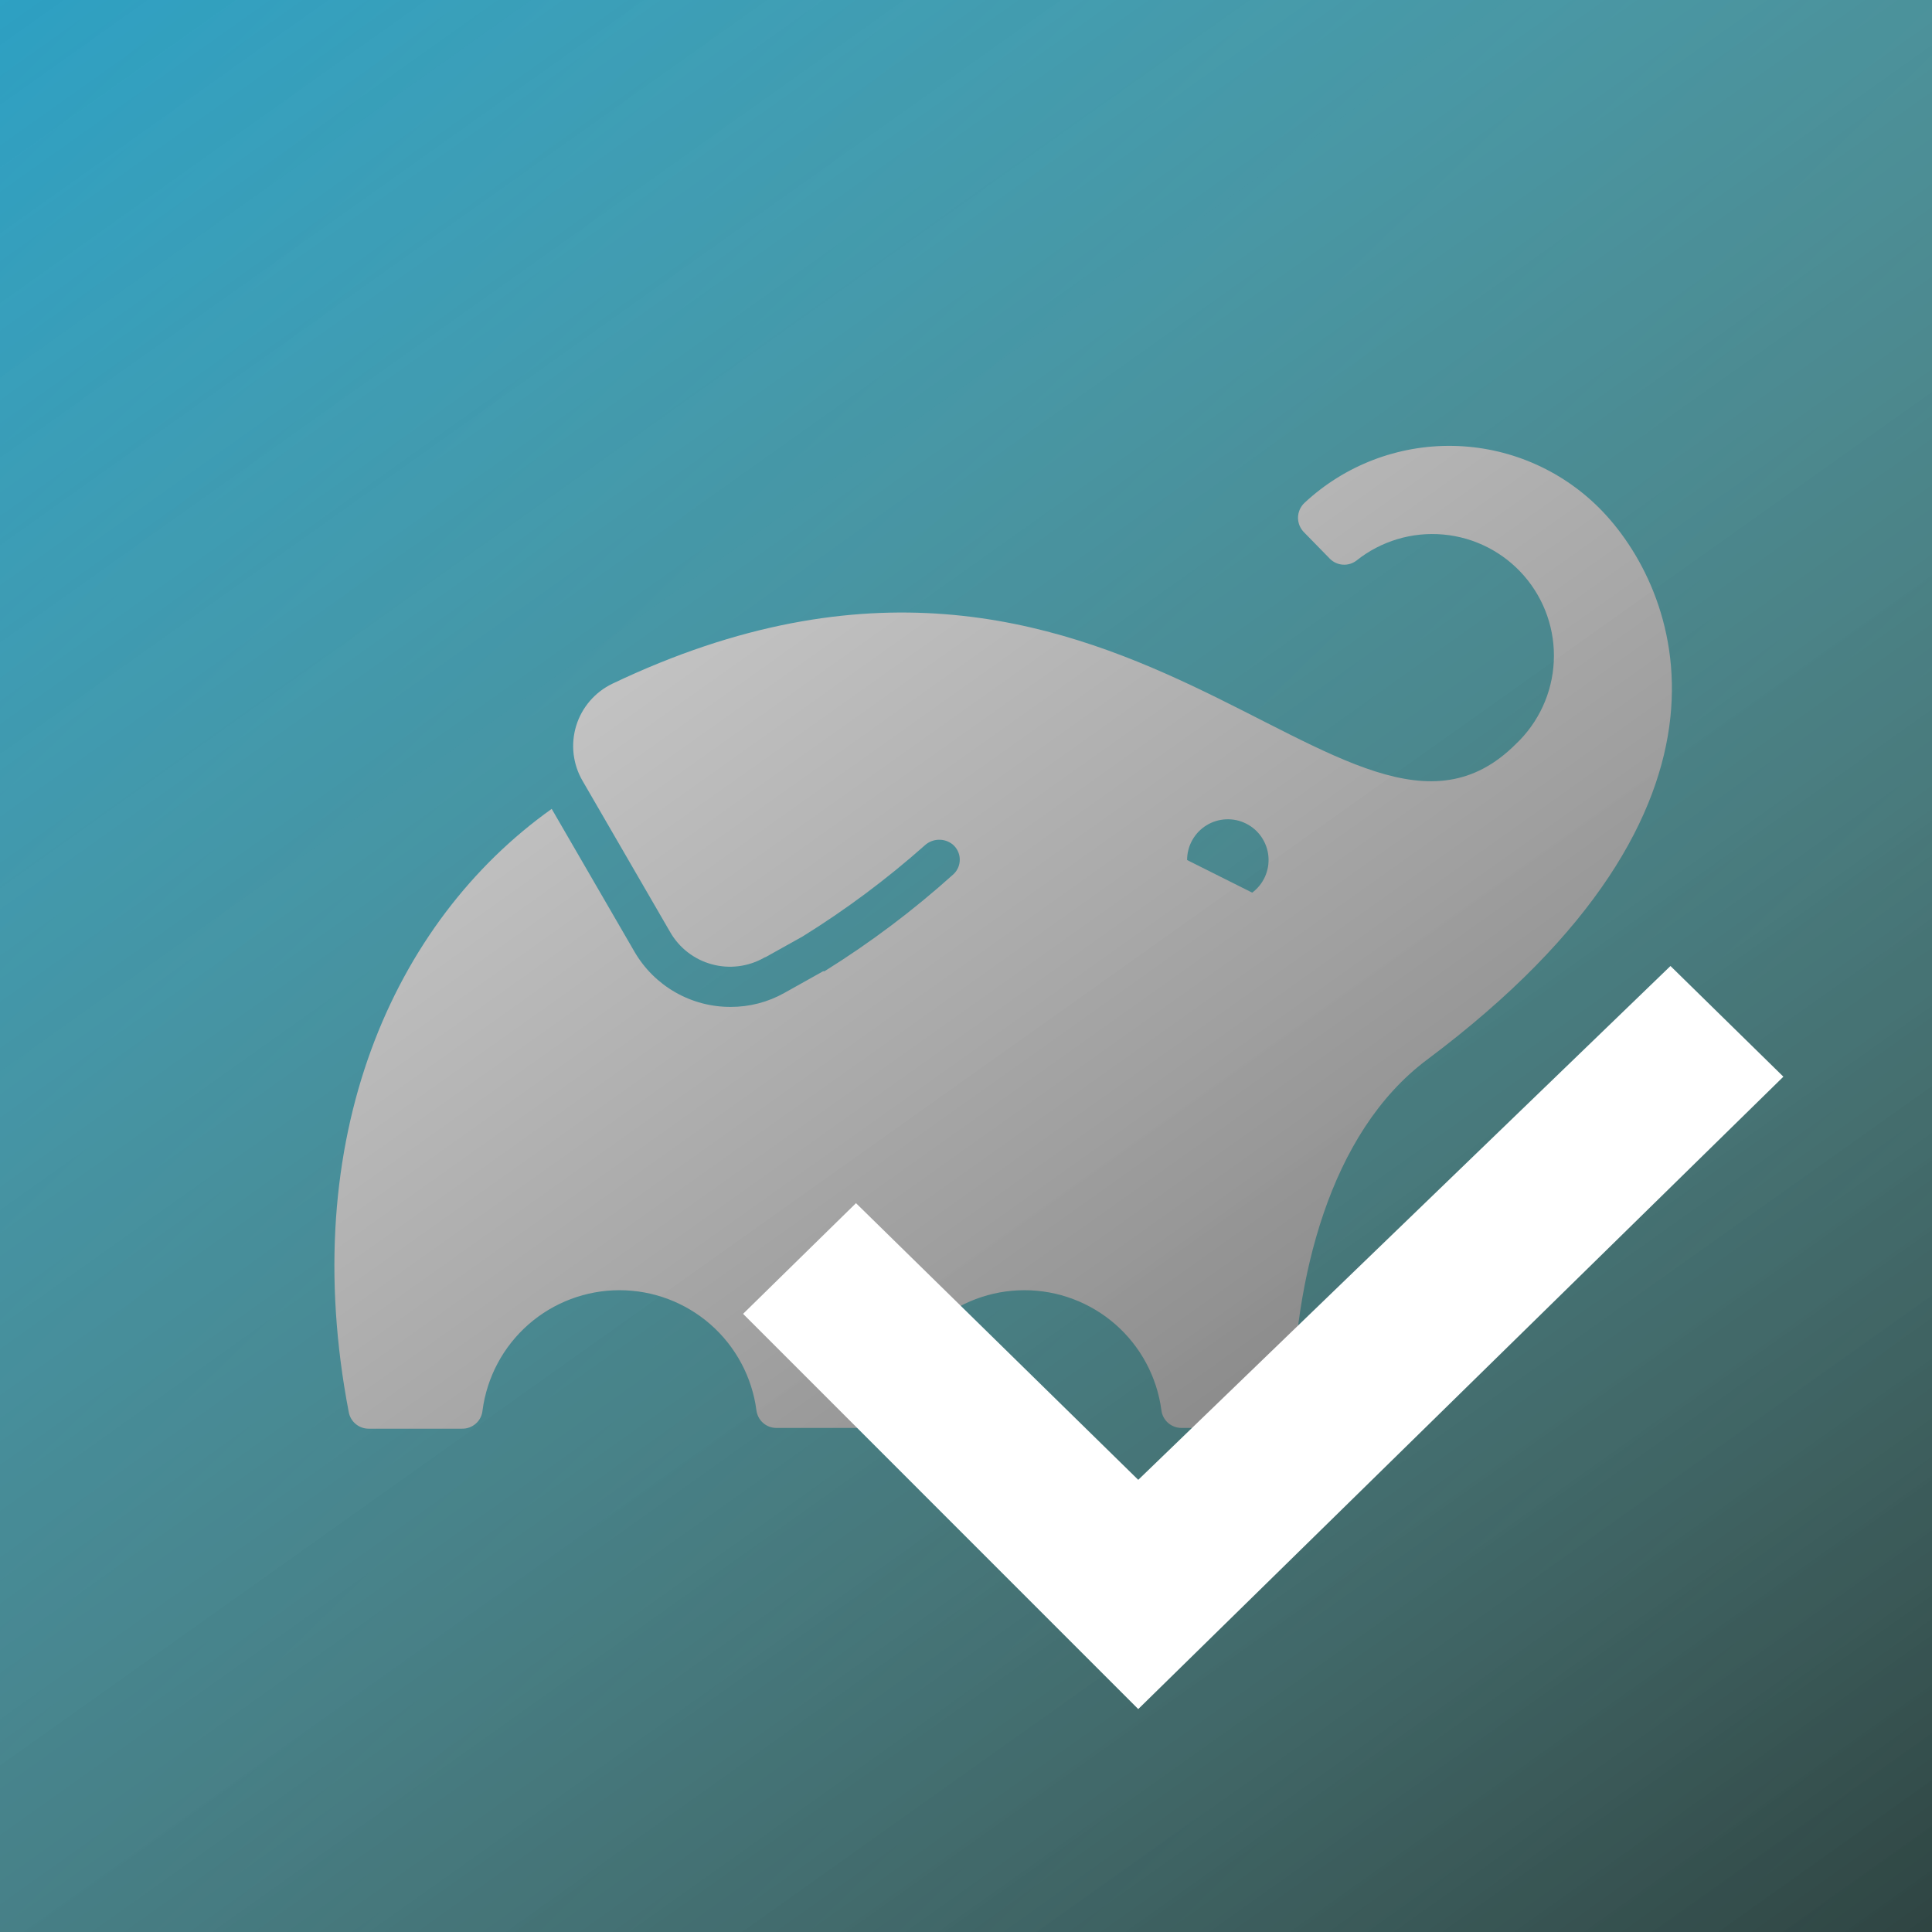
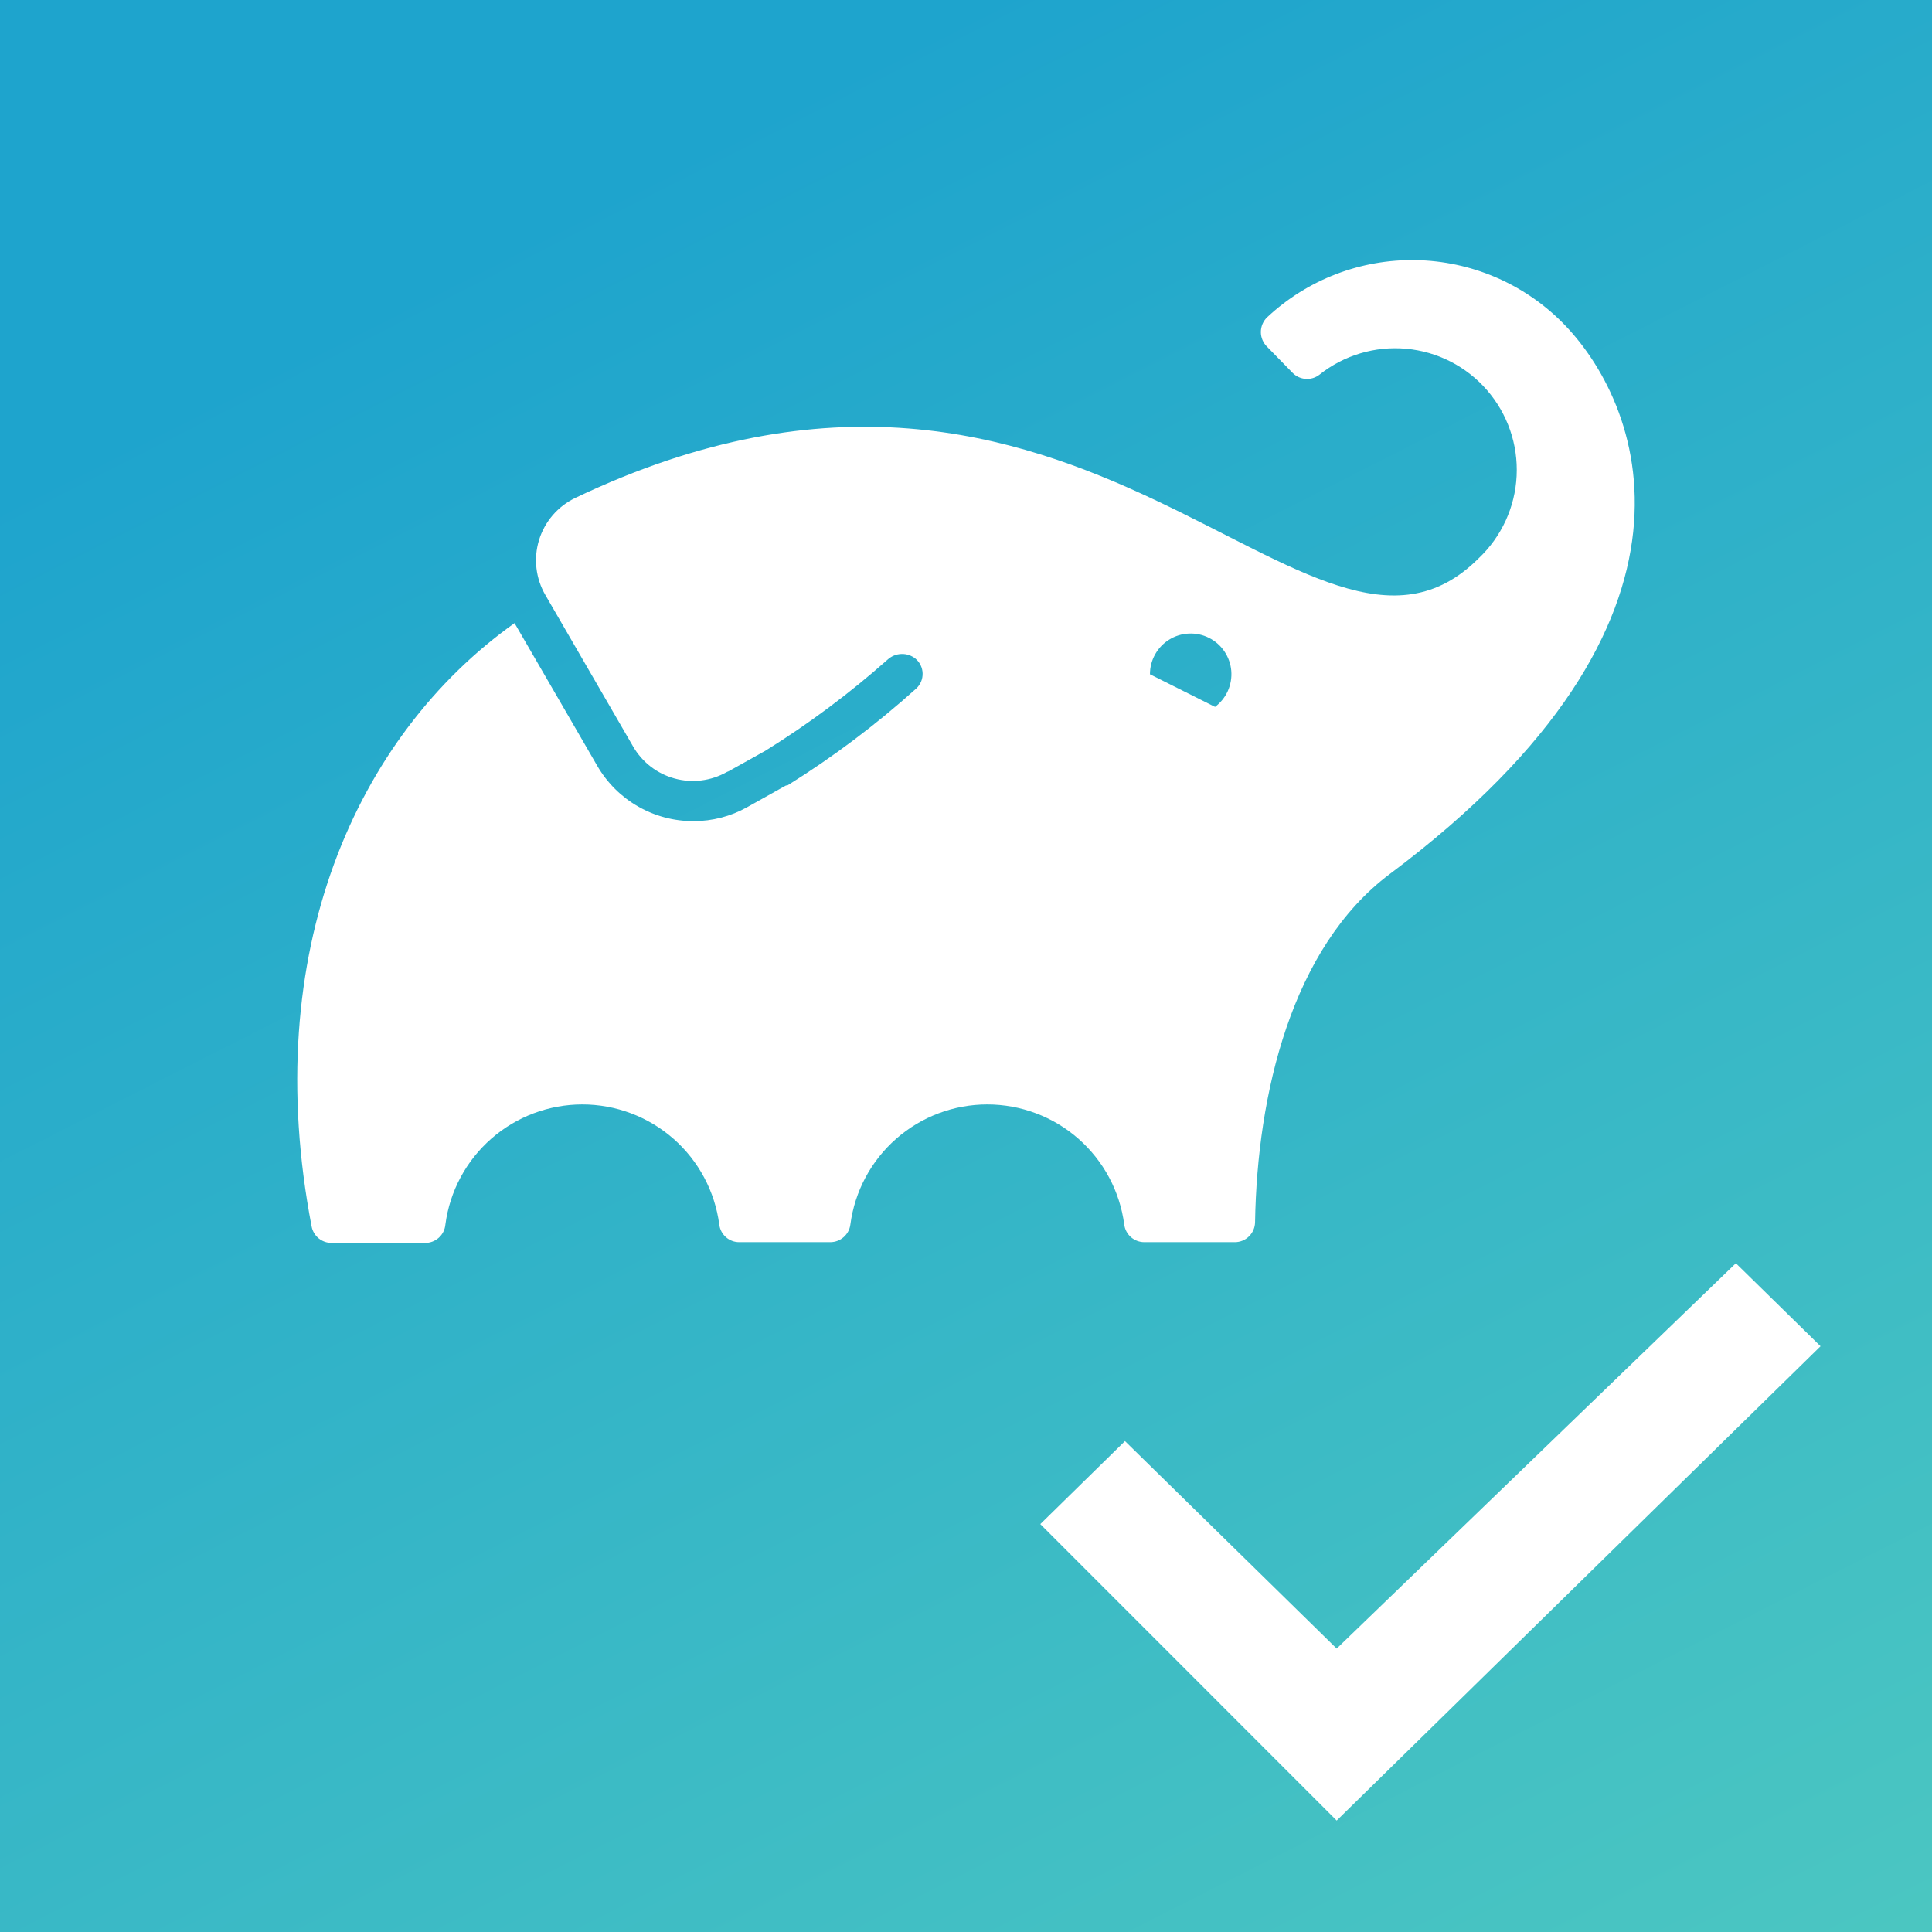
<svg xmlns="http://www.w3.org/2000/svg" width="52" height="52" viewBox="0 0 52 52" fill="none">
-   <rect width="52" height="52" fill="url(#paint0_linear_230_32736)" />
-   <path d="M43.043 13.673C41.996 12.626 40.583 12.026 39.103 12.001C37.623 11.976 36.19 12.526 35.108 13.537C35.054 13.588 35.011 13.65 34.981 13.719C34.952 13.788 34.936 13.862 34.936 13.937C34.936 14.011 34.952 14.086 34.981 14.154C35.011 14.223 35.054 14.285 35.108 14.337L35.796 15.041C35.889 15.134 36.013 15.189 36.143 15.198C36.274 15.207 36.404 15.168 36.508 15.089C37.168 14.562 38.007 14.31 38.848 14.387C39.689 14.463 40.468 14.862 41.022 15.5C41.576 16.138 41.862 16.965 41.82 17.808C41.779 18.652 41.412 19.447 40.798 20.027C36.264 24.556 30.214 11.856 16.482 18.402C16.25 18.514 16.044 18.672 15.876 18.867C15.709 19.062 15.583 19.289 15.508 19.535C15.433 19.781 15.409 20.04 15.439 20.295C15.469 20.551 15.551 20.797 15.681 21.019L18.038 25.088C18.282 25.513 18.684 25.824 19.156 25.953C19.628 26.083 20.132 26.021 20.559 25.781L20.615 25.749L20.571 25.781L21.603 25.205C22.767 24.482 23.868 23.661 24.892 22.752C24.994 22.659 25.125 22.606 25.262 22.602C25.399 22.597 25.534 22.642 25.641 22.728C25.699 22.776 25.746 22.837 25.779 22.905C25.812 22.973 25.83 23.047 25.832 23.122C25.834 23.198 25.821 23.273 25.792 23.343C25.763 23.413 25.72 23.476 25.665 23.528C24.586 24.5 23.424 25.374 22.192 26.141H22.155L21.111 26.725C20.67 26.973 20.172 27.102 19.667 27.101C19.143 27.103 18.628 26.967 18.173 26.706C17.719 26.446 17.341 26.07 17.078 25.617L14.849 21.771C10.588 24.804 7.971 30.63 9.387 38.009C9.41 38.133 9.476 38.246 9.573 38.327C9.671 38.408 9.793 38.453 9.919 38.453H12.432C12.571 38.457 12.705 38.407 12.809 38.315C12.912 38.223 12.976 38.095 12.988 37.957C13.107 37.063 13.545 36.243 14.223 35.648C14.901 35.054 15.772 34.726 16.674 34.726C17.575 34.726 18.446 35.054 19.124 35.648C19.802 36.243 20.241 37.063 20.359 37.957C20.375 38.088 20.438 38.209 20.537 38.297C20.635 38.385 20.763 38.433 20.895 38.433H23.352C23.484 38.432 23.611 38.383 23.709 38.296C23.808 38.208 23.872 38.088 23.888 37.957C24.006 37.063 24.445 36.243 25.123 35.648C25.801 35.054 26.672 34.726 27.573 34.726C28.475 34.726 29.346 35.054 30.024 35.648C30.702 36.243 31.141 37.063 31.259 37.957C31.275 38.088 31.339 38.208 31.437 38.296C31.536 38.383 31.663 38.432 31.795 38.433H34.236C34.379 38.433 34.516 38.377 34.618 38.276C34.719 38.176 34.778 38.04 34.78 37.897C34.836 34.456 35.764 30.502 38.409 28.522C47.572 21.667 45.163 15.793 43.043 13.673ZM33.7 24.024L31.951 23.148C31.951 22.961 31.998 22.776 32.09 22.613C32.181 22.449 32.312 22.312 32.472 22.214C32.631 22.115 32.813 22.06 33 22.052C33.187 22.044 33.373 22.083 33.54 22.168C33.708 22.252 33.85 22.377 33.955 22.532C34.06 22.688 34.124 22.867 34.14 23.053C34.156 23.24 34.123 23.427 34.047 23.598C33.969 23.769 33.85 23.917 33.7 24.028V24.024Z" fill="white" />
-   <rect width="52" height="52" fill="url(#paint1_linear_230_32736)" />
-   <path fill-rule="evenodd" clip-rule="evenodd" d="M30.636 39.83L44.961 26L48 28.979L30.636 46L20 35.362L23.039 32.383L30.636 39.83Z" fill="white" />
+   <rect width="52" height="52" fill="url(#paint0_linear_1651_102723)" />
+   <path d="M42.043 8.673C40.996 7.626 39.583 7.026 38.103 7.001C36.623 6.975 35.19 7.526 34.108 8.537C34.054 8.588 34.011 8.65 33.981 8.719C33.952 8.788 33.936 8.862 33.936 8.937C33.936 9.012 33.952 9.086 33.981 9.154C34.011 9.223 34.054 9.285 34.108 9.337L34.796 10.041C34.889 10.134 35.013 10.189 35.143 10.198C35.274 10.207 35.404 10.168 35.508 10.089C36.168 9.562 37.007 9.31 37.848 9.387C38.689 9.463 39.468 9.862 40.022 10.5C40.576 11.138 40.862 11.965 40.82 12.809C40.779 13.652 40.412 14.447 39.798 15.027C35.264 19.556 29.214 6.856 15.482 13.402C15.25 13.514 15.044 13.672 14.876 13.867C14.709 14.062 14.583 14.289 14.508 14.535C14.433 14.781 14.409 15.04 14.439 15.295C14.469 15.551 14.551 15.797 14.681 16.019L17.038 20.088C17.282 20.513 17.684 20.824 18.156 20.953C18.628 21.083 19.132 21.021 19.559 20.781L19.615 20.749L19.571 20.781L20.603 20.205C21.767 19.482 22.868 18.661 23.892 17.752C23.994 17.659 24.125 17.606 24.262 17.602C24.399 17.597 24.534 17.642 24.641 17.728C24.699 17.776 24.746 17.837 24.779 17.905C24.812 17.973 24.83 18.047 24.832 18.122C24.834 18.198 24.821 18.273 24.792 18.343C24.763 18.413 24.72 18.476 24.665 18.528C23.586 19.5 22.424 20.374 21.192 21.141H21.155L20.111 21.725C19.67 21.973 19.172 22.102 18.667 22.101C18.143 22.103 17.628 21.967 17.173 21.706C16.719 21.446 16.341 21.07 16.078 20.617L13.849 16.771C9.588 19.804 6.971 25.63 8.387 33.009C8.41 33.133 8.476 33.246 8.573 33.327C8.671 33.408 8.793 33.453 8.919 33.453H11.432C11.571 33.457 11.705 33.407 11.809 33.315C11.912 33.223 11.976 33.095 11.988 32.957C12.106 32.063 12.545 31.243 13.223 30.648C13.901 30.054 14.772 29.726 15.674 29.726C16.575 29.726 17.446 30.054 18.124 30.648C18.802 31.243 19.241 32.063 19.359 32.957C19.375 33.088 19.438 33.209 19.537 33.297C19.635 33.385 19.763 33.433 19.895 33.433H22.352C22.484 33.432 22.611 33.383 22.709 33.296C22.808 33.208 22.872 33.088 22.888 32.957C23.006 32.063 23.445 31.243 24.123 30.648C24.801 30.054 25.672 29.726 26.573 29.726C27.475 29.726 28.346 30.054 29.024 30.648C29.702 31.243 30.141 32.063 30.259 32.957C30.275 33.088 30.339 33.208 30.437 33.296C30.536 33.383 30.663 33.432 30.795 33.433H33.236C33.379 33.433 33.516 33.377 33.618 33.276C33.719 33.176 33.778 33.04 33.78 32.897C33.836 29.456 34.764 25.502 37.409 23.522C46.572 16.667 44.163 10.793 42.043 8.673ZM32.7 19.024L30.951 18.148C30.951 17.961 30.998 17.776 31.09 17.613C31.181 17.449 31.312 17.312 31.472 17.214C31.631 17.115 31.813 17.06 32 17.052C32.187 17.044 32.373 17.083 32.54 17.168C32.708 17.252 32.85 17.377 32.955 17.532C33.06 17.688 33.124 17.867 33.14 18.053C33.156 18.24 33.123 18.427 33.047 18.598C32.969 18.769 32.85 18.917 32.7 19.028V19.024Z" fill="white" />
+   <path fill-rule="evenodd" clip-rule="evenodd" d="M35.977 44.372L46.721 34L49 36.234L35.977 49L28 41.021L30.279 38.787L35.977 44.372Z" fill="white" />
  <defs>
-     <linearGradient id="paint0_linear_230_32736" x1="52" y1="52" x2="1.5" y2="1.32162e-06" gradientUnits="userSpaceOnUse">
-       <stop stop-color="#51CBBF" />
-       <stop offset="1" stop-color="#06A0CE" />
-     </linearGradient>
-     <linearGradient id="paint1_linear_230_32736" x1="58.5" y1="76" x2="-16.5" y2="-29.5" gradientUnits="userSpaceOnUse">
-       <stop />
-       <stop offset="1" stop-color="#D9D9D9" stop-opacity="0" />
+     <linearGradient id="paint0_linear_1651_102723" x1="26" y1="0" x2="59" y2="65" gradientUnits="userSpaceOnUse">
+       <stop stop-color="#1EA4CD" />
+       <stop offset="0.884" stop-color="#50CAC0" />
    </linearGradient>
  </defs>
</svg>
